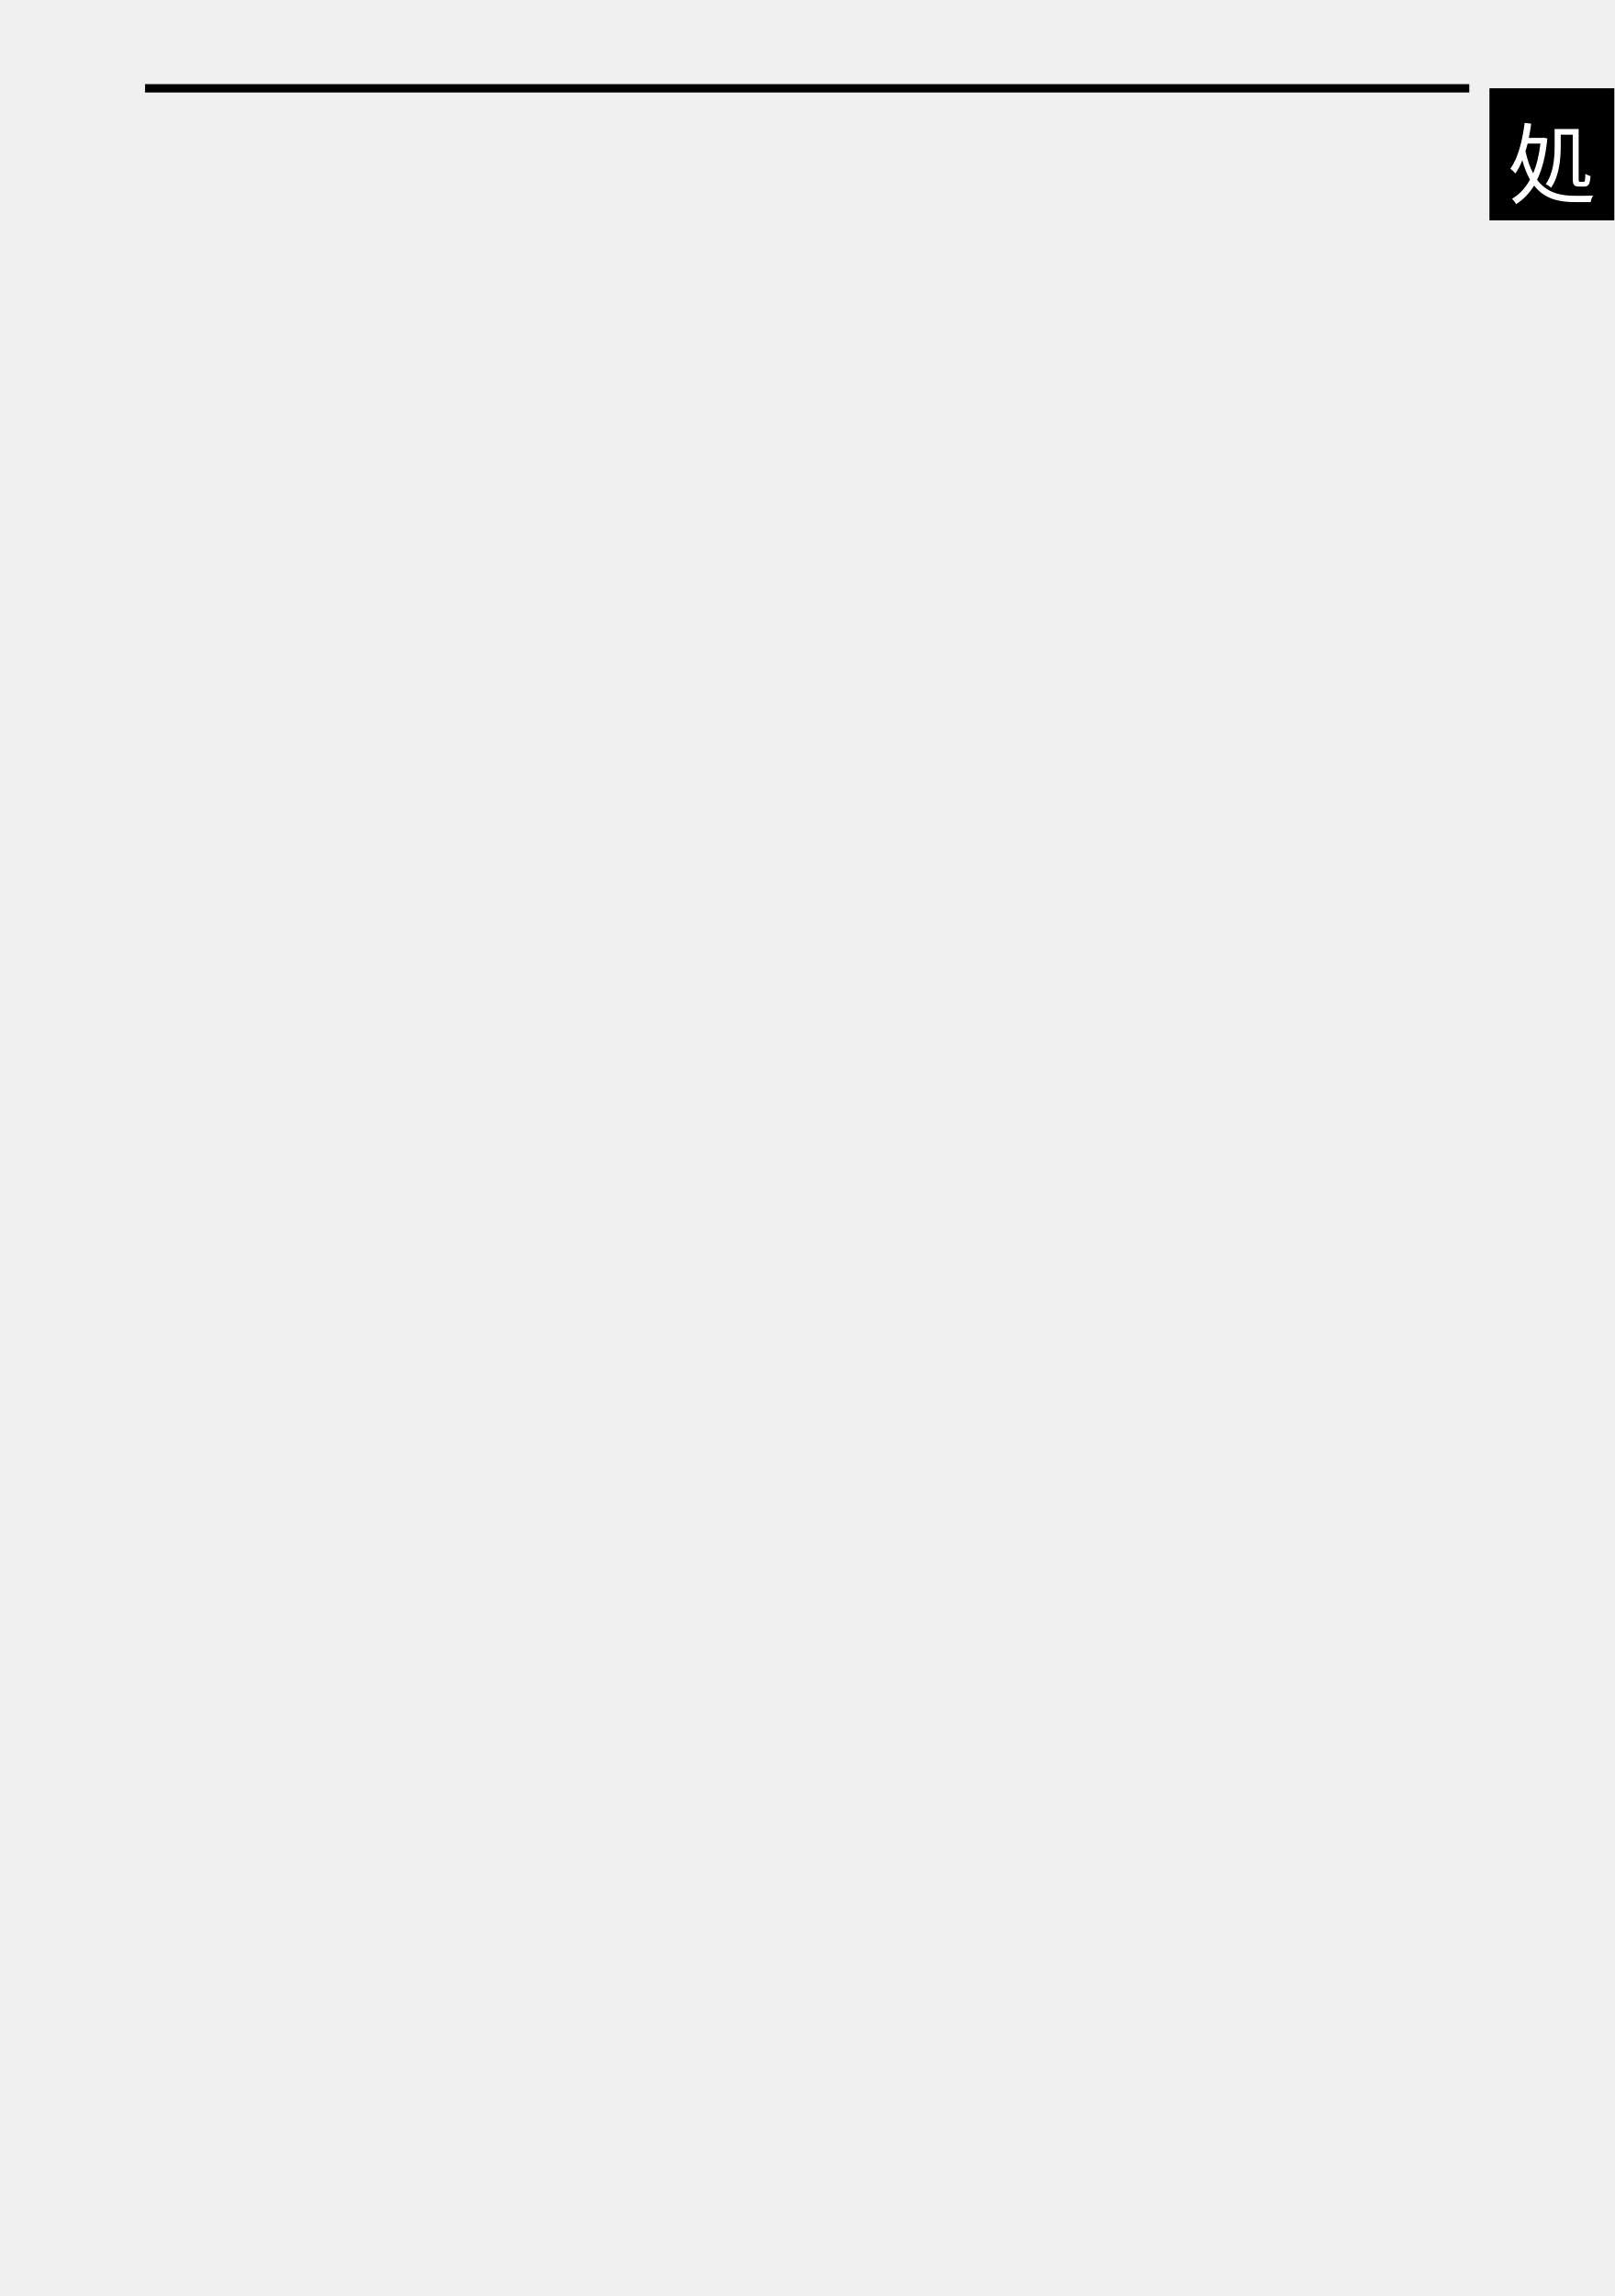
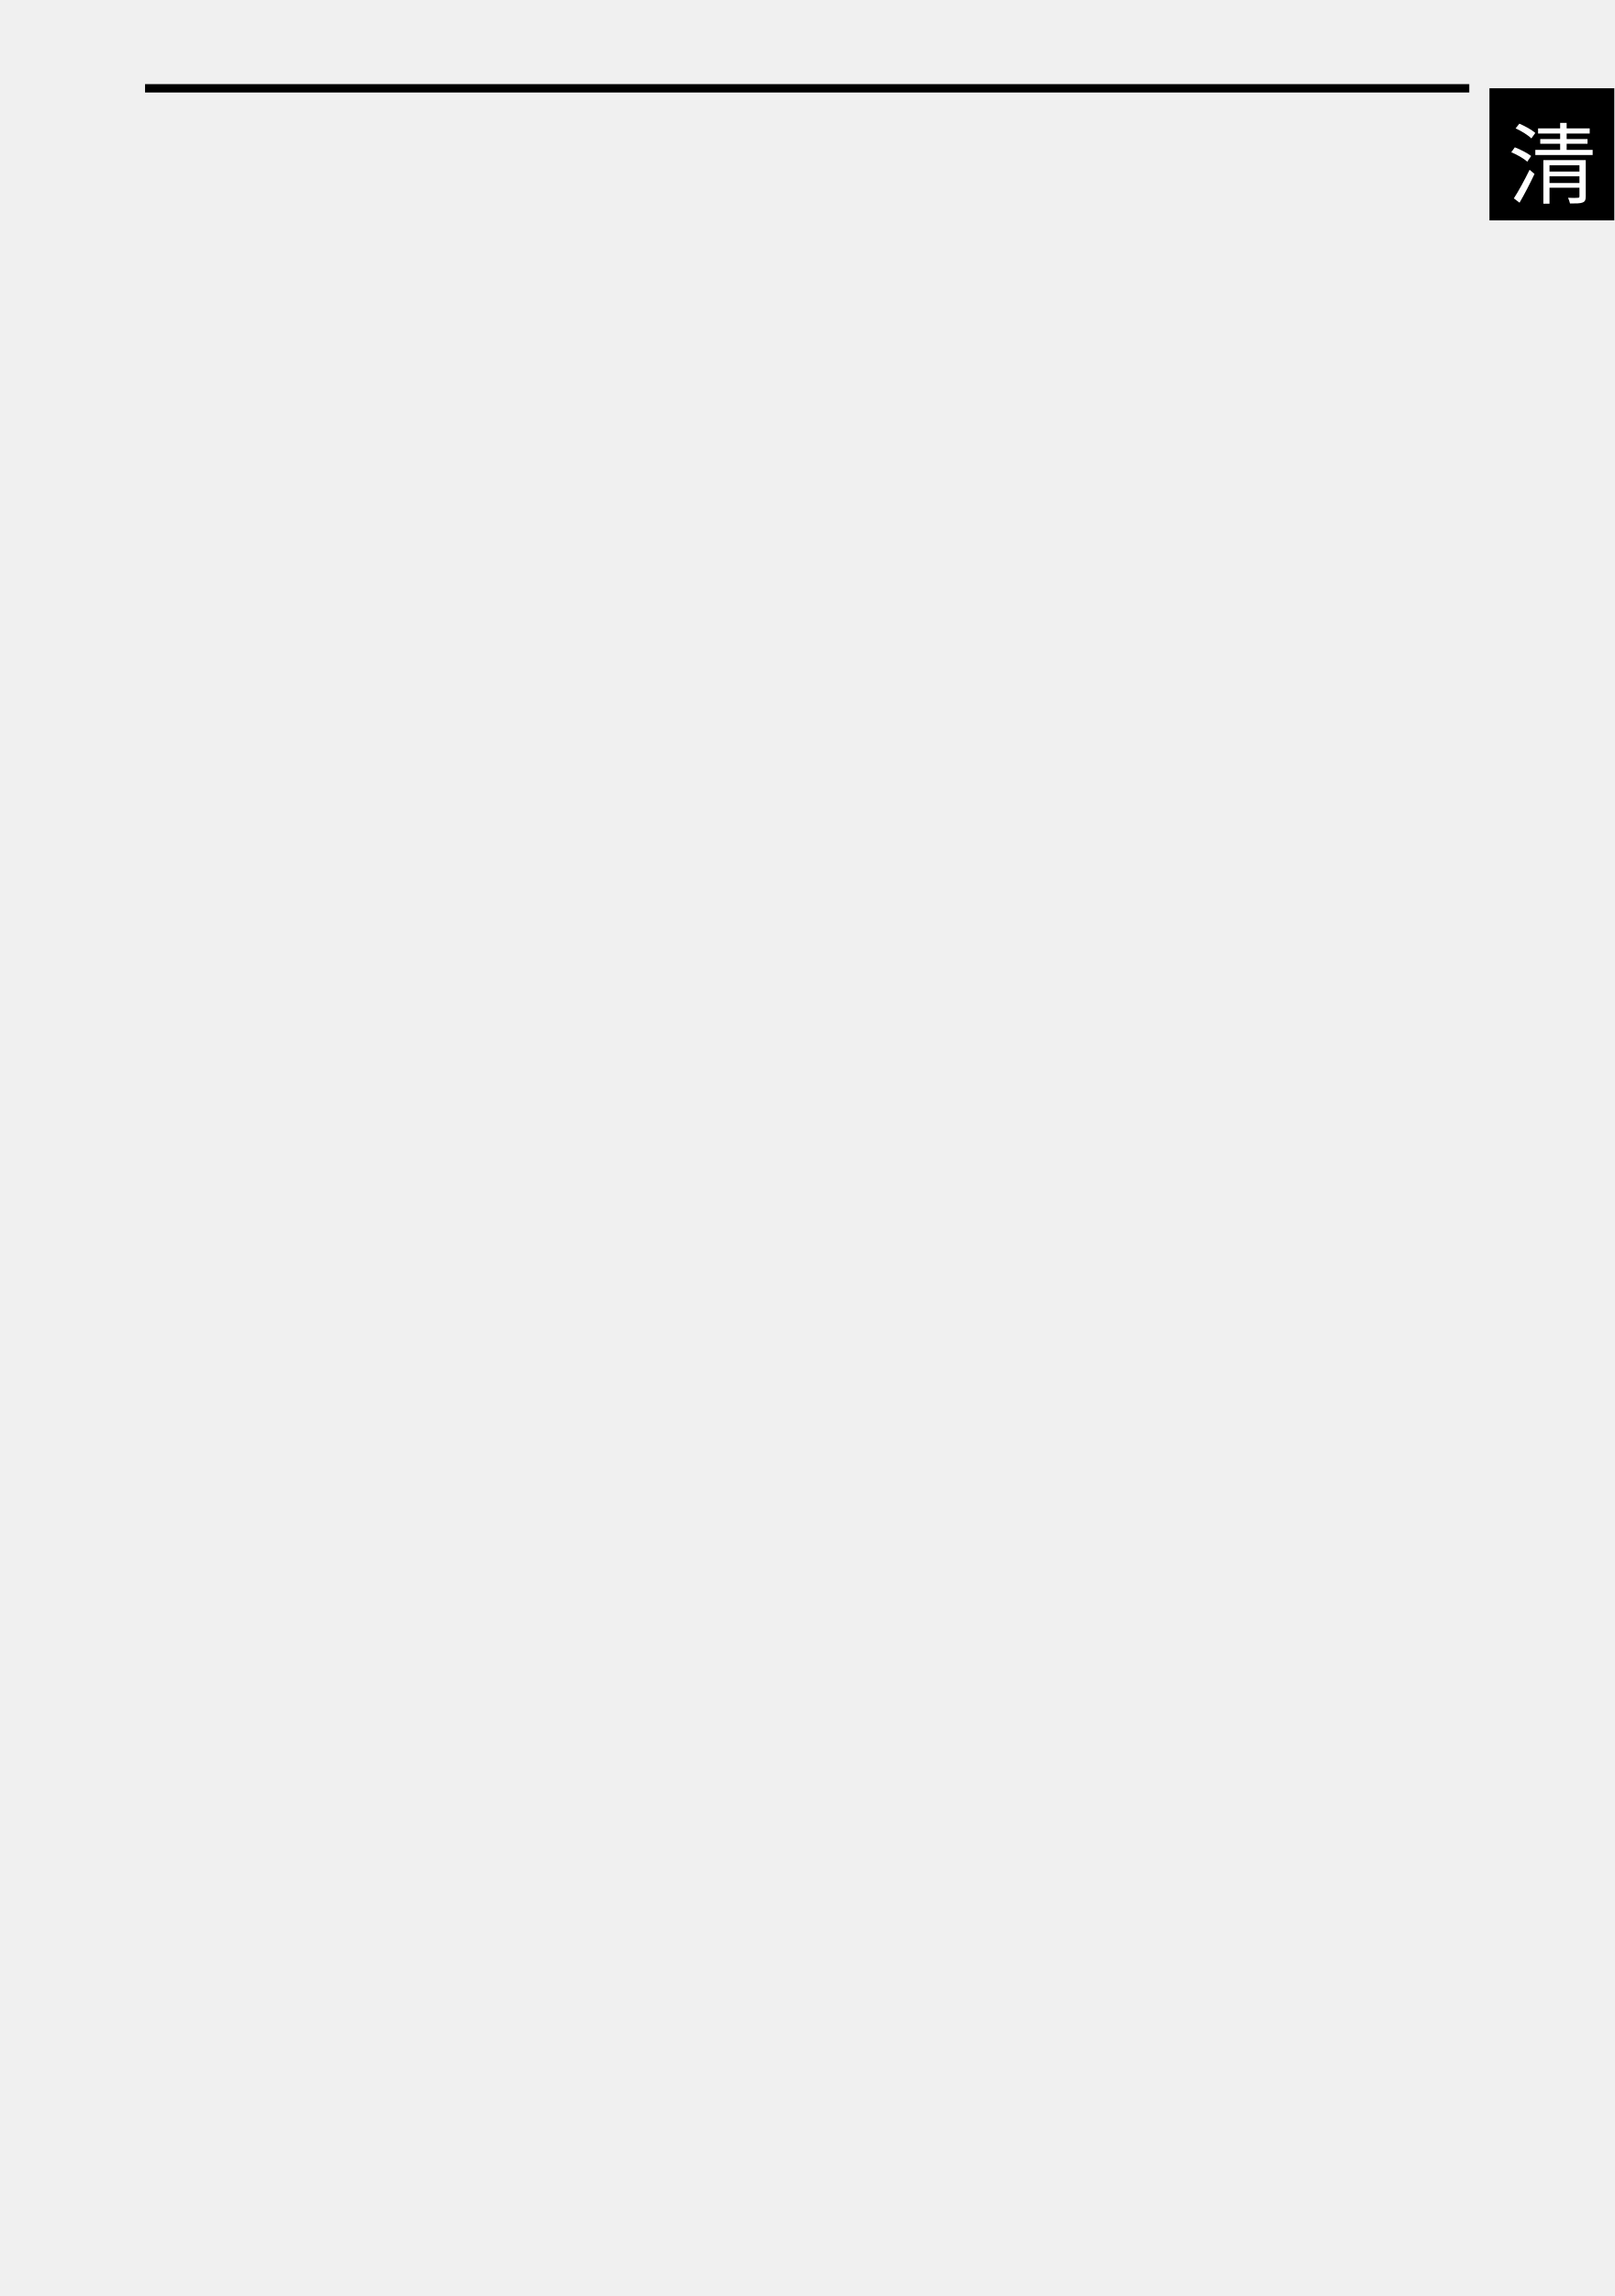
<svg xmlns="http://www.w3.org/2000/svg" width="128mm" height="182mm" viewBox="0 0 128 182" version="1.1" id="svg1">
  <defs id="defs1">
    <rect x="49.134" y="37.797" width="198.425" height="32.181" id="rect18" />
    <rect x="49.134" y="37.797" width="198.425" height="32.181" id="rect82" />
    <rect x="49.134" y="37.797" width="211.863" height="46.298" id="rect86" />
    <rect x="49.134" y="37.797" width="196.885" height="53.582" id="rect90" />
    <rect x="49.134" y="37.797" width="196.009" height="18.719" id="rect105" />
    <rect x="49.134" y="37.797" width="198.425" height="32.181" id="rect109" />
    <rect x="49.134" y="37.797" width="198.425" height="32.181" id="rect116" />
    <rect x="49.134" y="37.797" width="198.425" height="32.181" id="rect117" />
    <rect x="49.134" y="37.797" width="165.288" height="29.419" id="rect118" />
    <rect x="49.134" y="37.797" width="198.425" height="32.181" id="rect121" />
    <rect x="49.134" y="37.797" width="165.288" height="29.419" id="rect124" />
    <rect x="49.134" y="37.797" width="164.293" height="67.983" id="rect132" />
    <rect x="49.134" y="37.797" width="196.885" height="53.582" id="rect145" />
    <rect x="49.134" y="37.797" width="164.293" height="67.983" id="rect146" />
    <rect x="49.134" y="37.797" width="198.425" height="32.181" id="rect190" />
    <rect x="49.134" y="37.797" width="198.425" height="32.181" id="rect191" />
    <rect x="49.134" y="37.797" width="211.863" height="46.298" id="rect192" />
    <rect x="49.134" y="37.797" width="196.885" height="53.582" id="rect193" />
    <rect x="49.134" y="37.797" width="196.009" height="18.719" id="rect194" />
    <rect x="49.134" y="37.797" width="198.425" height="32.181" id="rect195" />
    <rect x="49.134" y="37.797" width="198.425" height="32.181" id="rect196" />
    <rect x="49.134" y="37.797" width="198.425" height="32.181" id="rect197" />
    <rect x="49.134" y="37.797" width="165.288" height="29.419" id="rect198" />
    <rect x="49.134" y="37.797" width="198.425" height="32.181" id="rect199" />
    <rect x="49.134" y="37.797" width="165.288" height="29.419" id="rect200" />
    <rect x="49.134" y="37.797" width="164.293" height="67.983" id="rect201" />
    <rect x="49.134" y="37.797" width="198.425" height="32.181" id="rect277" />
    <rect x="49.134" y="37.797" width="198.425" height="32.181" id="rect278" />
    <rect x="49.134" y="37.797" width="211.863" height="46.298" id="rect279" />
    <rect x="49.134" y="37.797" width="196.885" height="53.582" id="rect280" />
    <rect x="49.134" y="37.797" width="196.009" height="18.719" id="rect281" />
    <rect x="49.134" y="37.797" width="198.425" height="32.181" id="rect282" />
    <rect x="49.134" y="37.797" width="198.425" height="32.181" id="rect283" />
    <rect x="49.134" y="37.797" width="198.425" height="32.181" id="rect284" />
    <rect x="49.134" y="37.797" width="165.288" height="29.419" id="rect285" />
    <rect x="49.134" y="37.797" width="198.425" height="32.181" id="rect286" />
    <rect x="49.134" y="37.797" width="165.288" height="29.419" id="rect287" />
    <rect x="49.134" y="37.797" width="164.293" height="67.983" id="rect288" />
    <rect x="49.134" y="37.797" width="196.885" height="53.582" id="rect289" />
    <rect x="49.134" y="37.797" width="164.293" height="67.983" id="rect290" />
    <rect x="49.134" y="37.797" width="198.425" height="32.181" id="rect291" />
    <rect x="49.134" y="37.797" width="198.425" height="32.181" id="rect292" />
    <rect x="49.134" y="37.797" width="211.863" height="46.298" id="rect293" />
    <rect x="49.134" y="37.797" width="196.885" height="53.582" id="rect294" />
    <rect x="49.134" y="37.797" width="196.009" height="18.719" id="rect295" />
    <rect x="49.134" y="37.797" width="198.425" height="32.181" id="rect296" />
    <rect x="49.134" y="37.797" width="198.425" height="32.181" id="rect297" />
    <rect x="49.134" y="37.797" width="198.425" height="32.181" id="rect298" />
    <rect x="49.134" y="37.797" width="165.288" height="29.419" id="rect299" />
    <rect x="49.134" y="37.797" width="198.425" height="32.181" id="rect300" />
    <rect x="49.134" y="37.797" width="165.288" height="29.419" id="rect301" />
    <rect x="49.134" y="37.797" width="164.293" height="67.983" id="rect302" />
  </defs>
  <path style="fill:#000000;stroke:#000000;stroke-width:0.663;stroke-opacity:1;paint-order:fill markers stroke" d="m 11.5,7 h 105" id="path16" />
  <g id="g2" transform="translate(118.0998,-115.1703)">
    <rect style="fill:#000000;stroke:none;stroke-width:0.2;stroke-opacity:1;paint-order:fill markers stroke" id="rect2" width="9.9" height="10.47" x="0" y="122.167" />
    <text xml:space="preserve" style="font-style:normal;font-variant:normal;font-weight:normal;font-stretch:normal;font-size:6.98px;line-height:0.5;font-family:linzklar_rounded;-inkscape-font-specification:linzklar_rounded;letter-spacing:0px;fill:#ffffff;stroke:none;stroke-width:1.192;stroke-opacity:1;paint-order:fill markers stroke" x="1.464" y="130.769" id="text2">
-       <tspan id="tspan2" style="font-style:normal;font-variant:normal;font-weight:normal;font-stretch:normal;font-family:linzklar_rounded;-inkscape-font-specification:linzklar_rounded;fill:#ffffff;stroke-width:1.192" x="1.464" y="130.769">処</tspan>
+       <tspan id="tspan2" style="font-style:normal;font-variant:normal;font-weight:normal;font-stretch:normal;font-family:linzklar_rounded;-inkscape-font-specification:linzklar_rounded;fill:#ffffff;stroke-width:1.192" x="1.464" y="130.769">清</tspan>
    </text>
  </g>
</svg>
